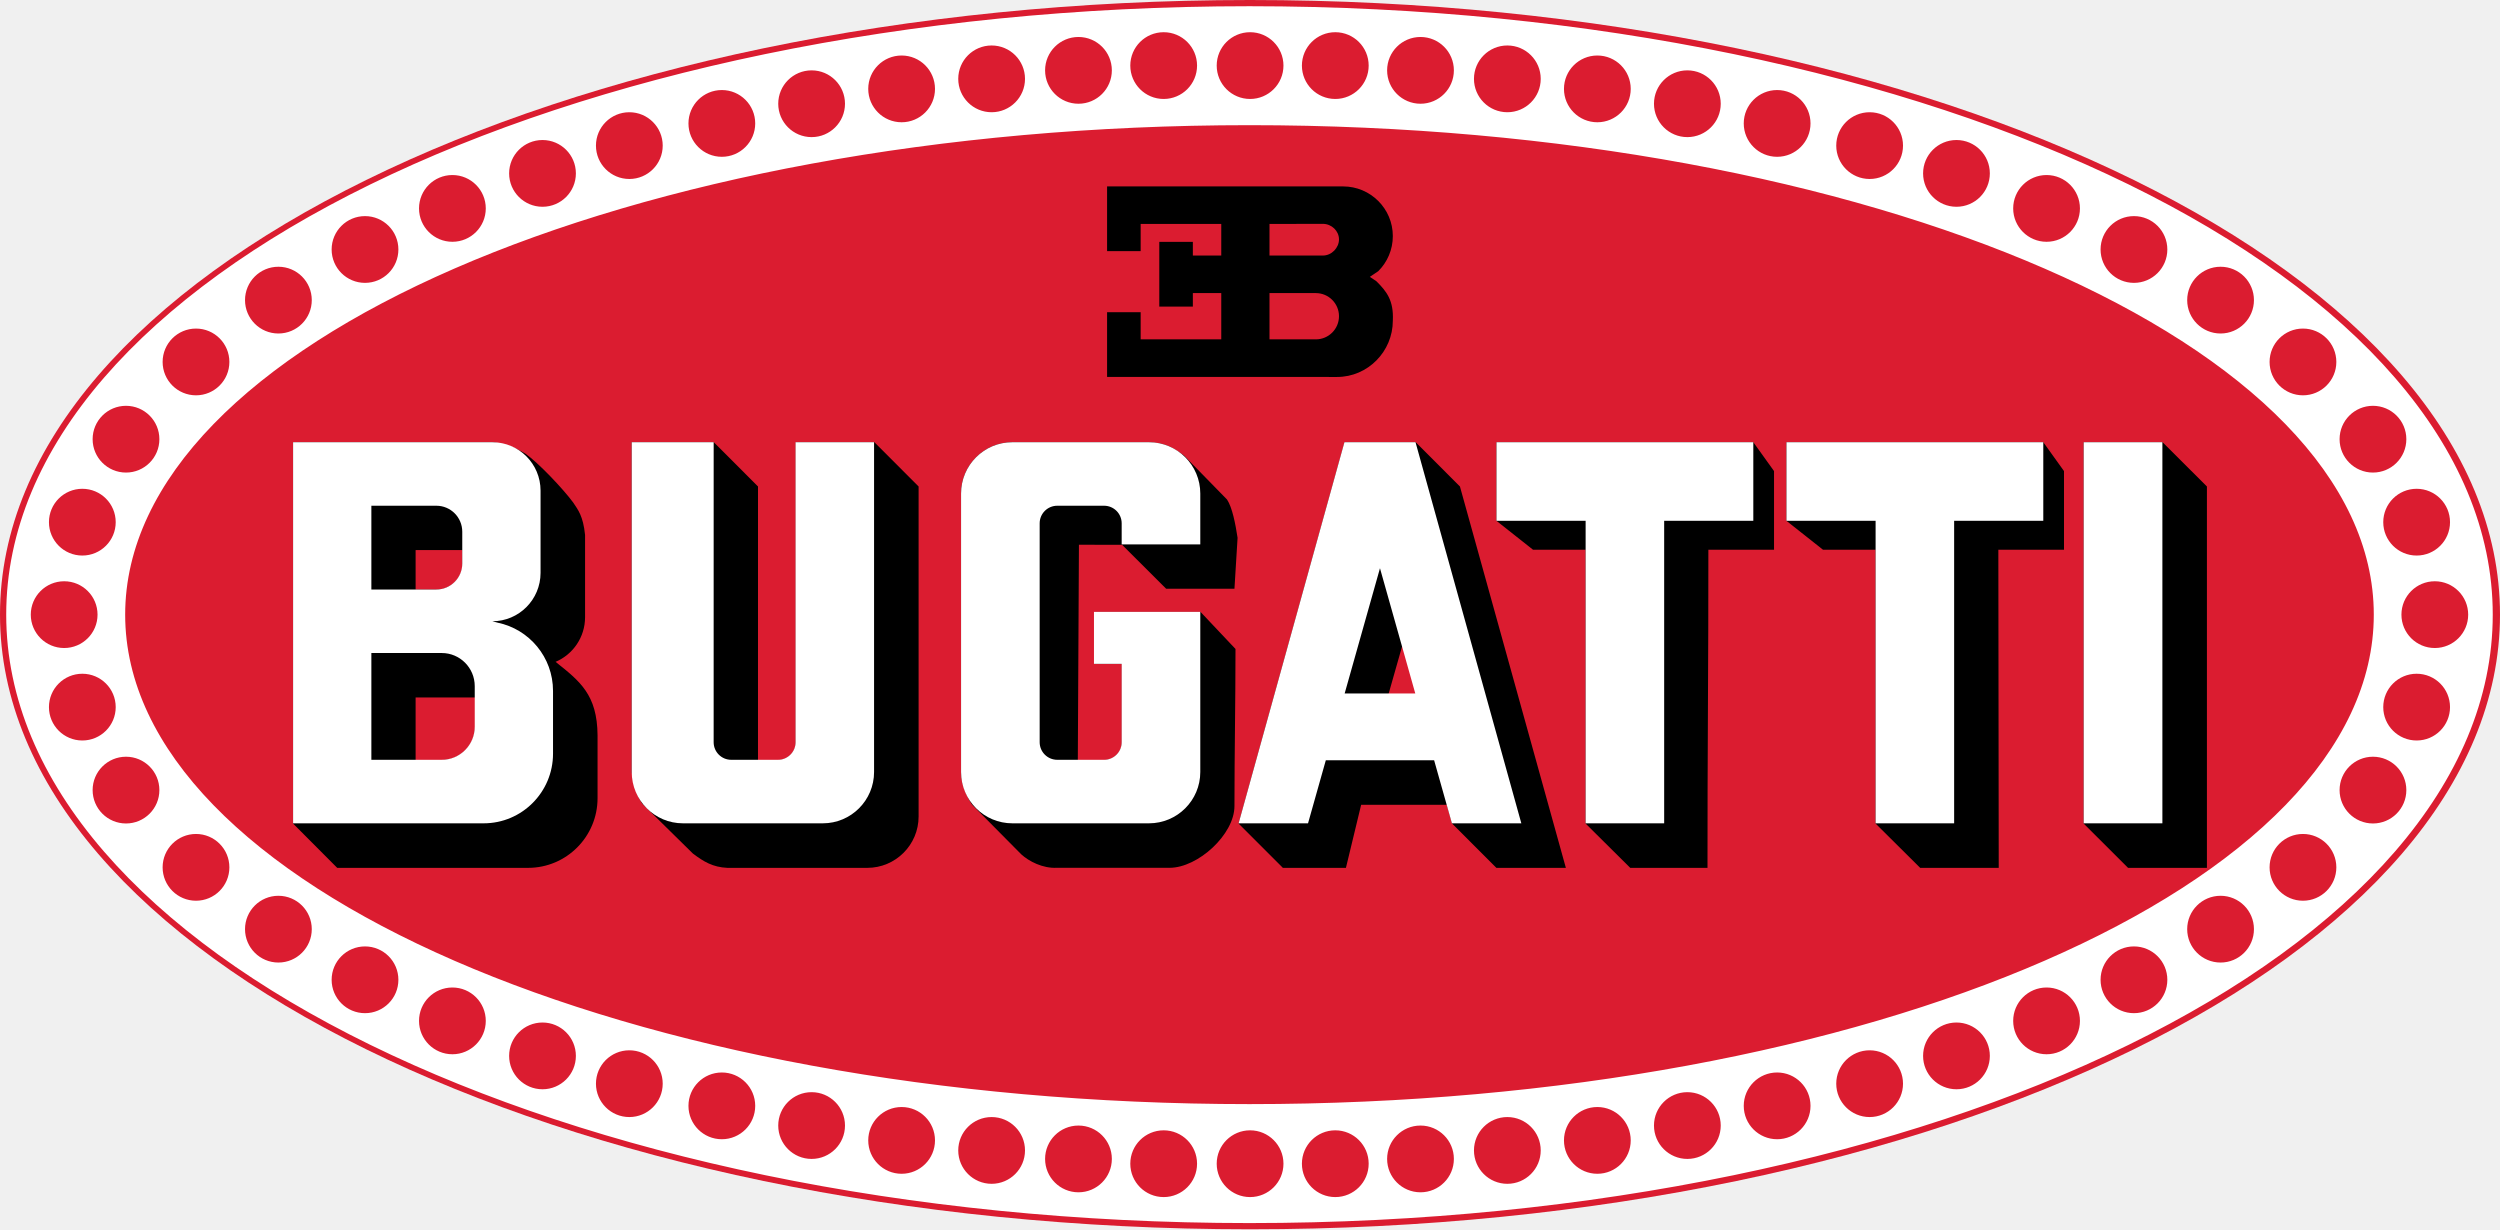
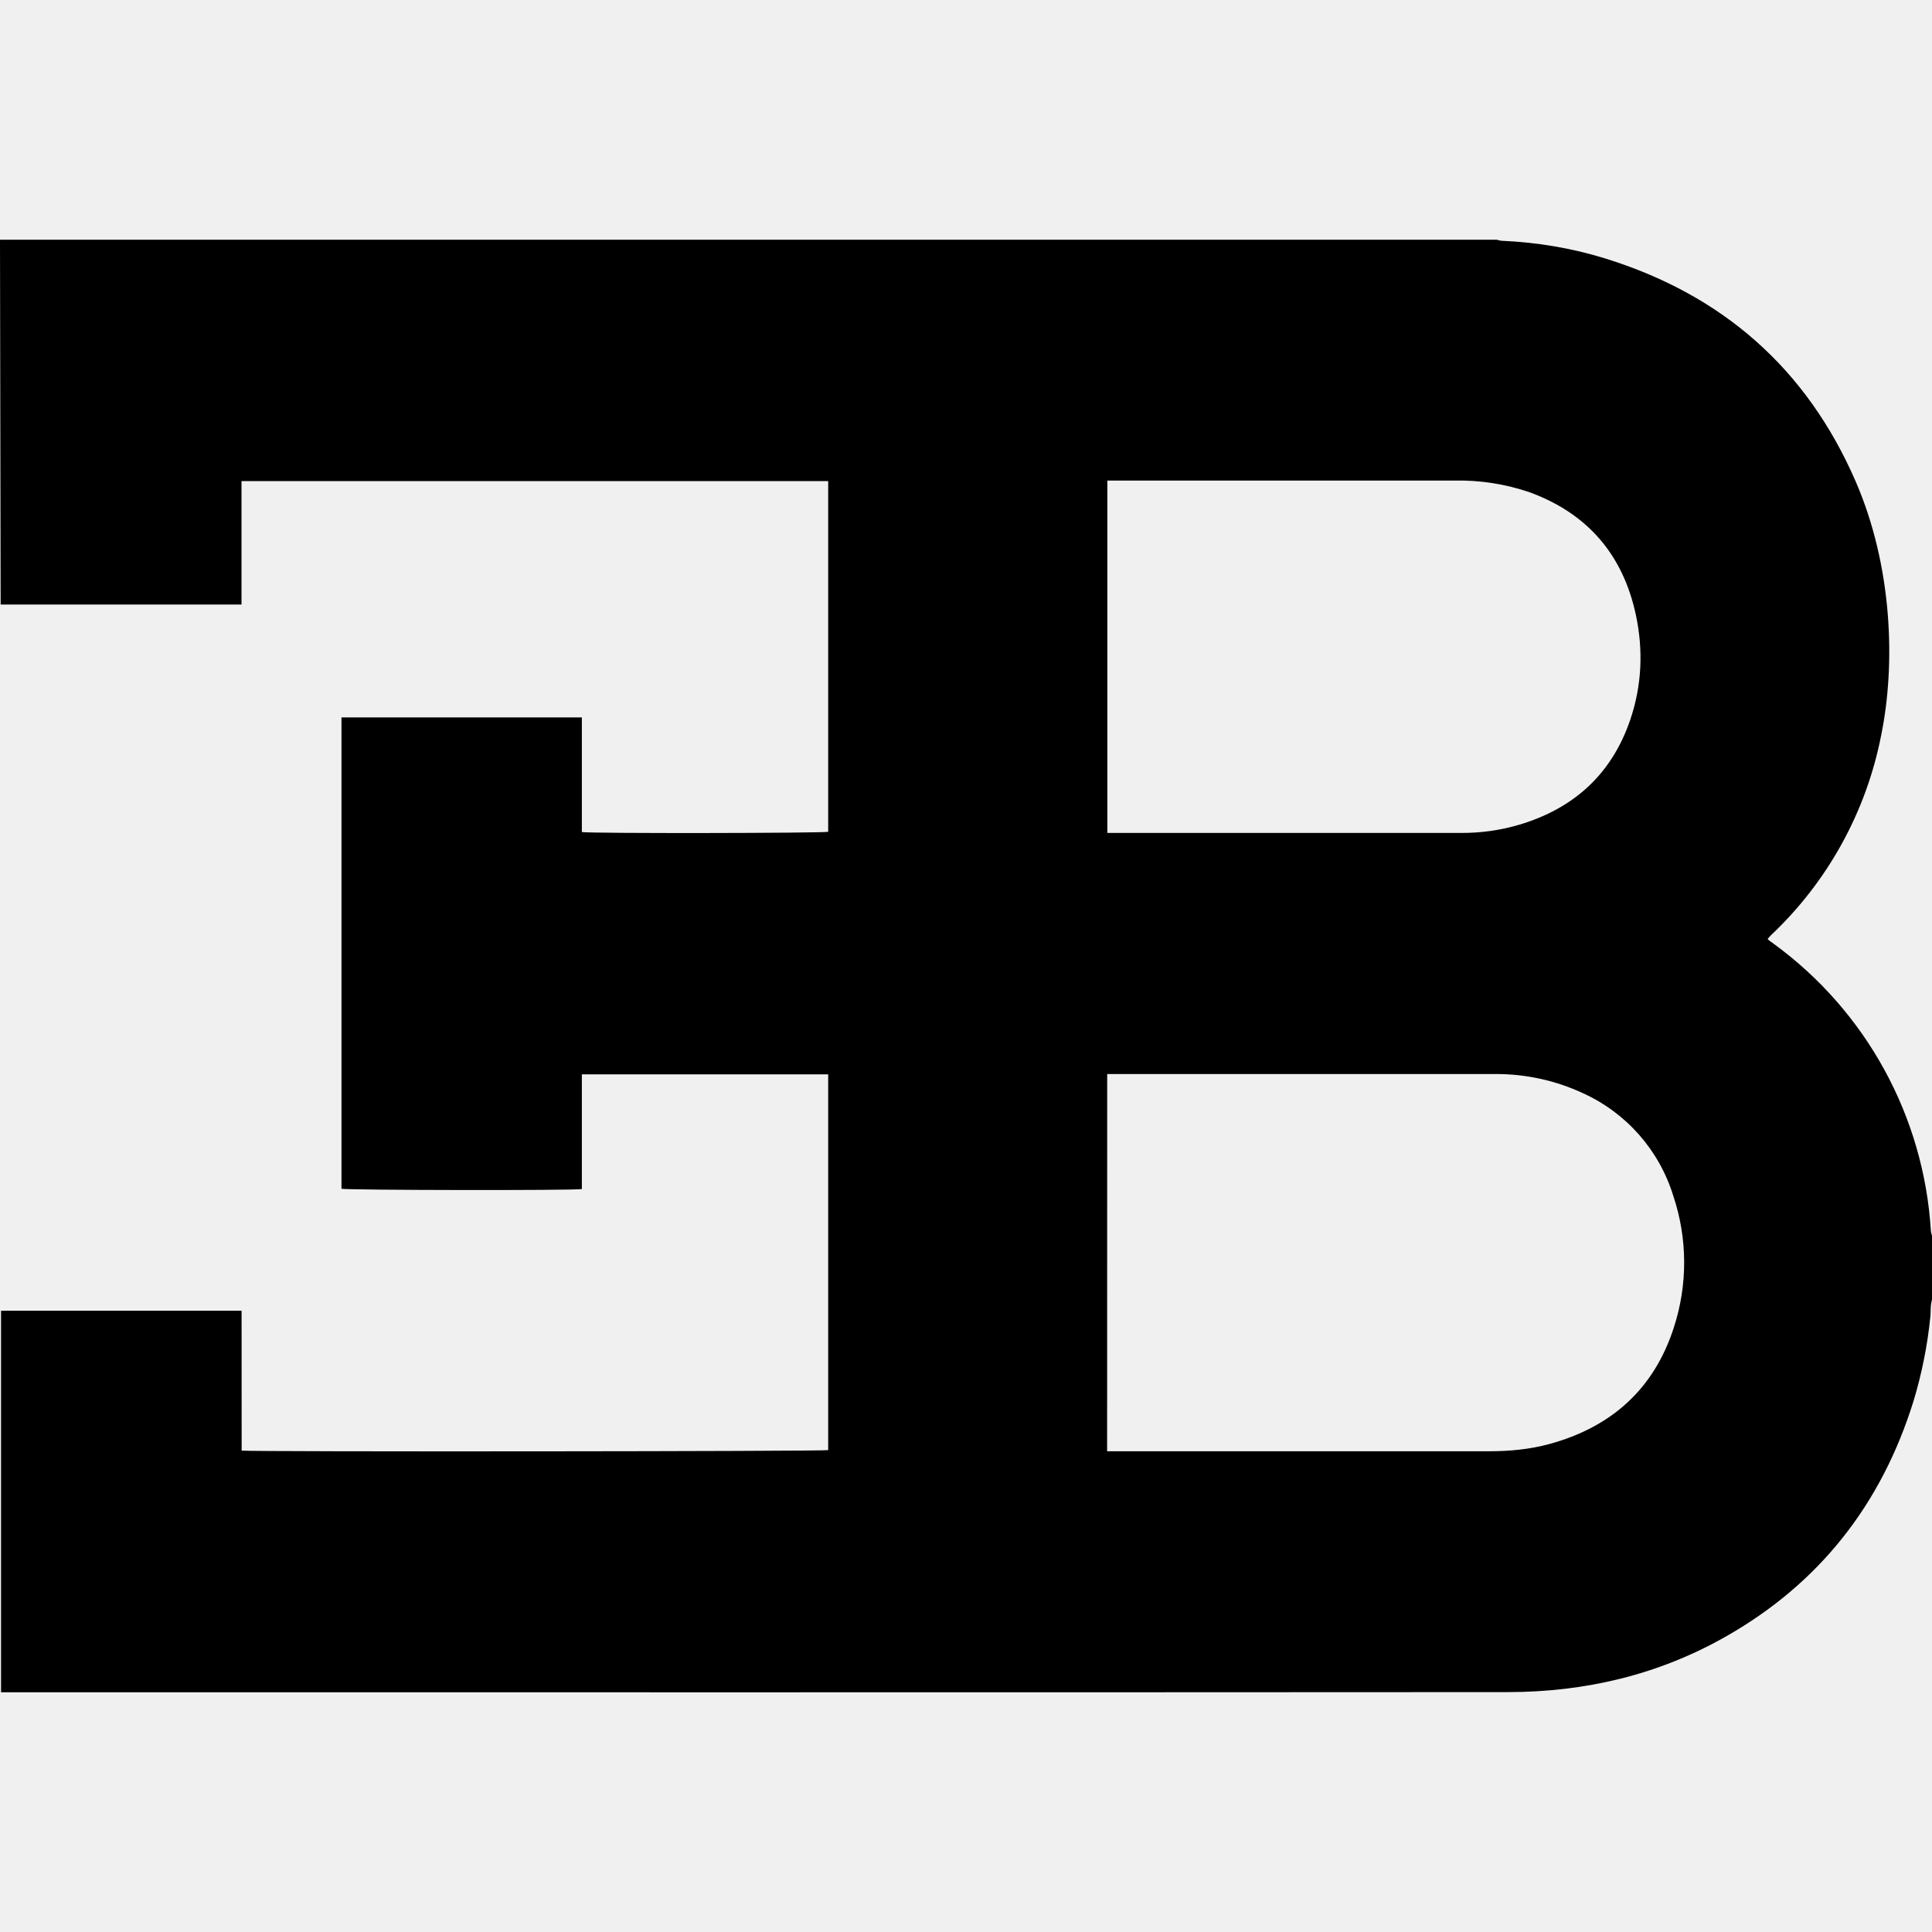
- <svg xmlns="http://www.w3.org/2000/svg" width="2414" height="1187" xml:space="preserve" overflow="hidden">
-   <defs>
-     <clipPath id="clip0">
-       <rect x="0" y="150" width="2414" height="1187" />
-     </clipPath>
-   </defs>
-   <g clip-path="url(#clip0)" transform="matrix(1 0 0 1 0 -150)">
-     <path d="M0 743.5C-1.53667e-13 415.719 540.392 150 1207 150 1873.61 150 2414 415.719 2414 743.5 2414 1071.28 1873.61 1337 1207 1337 540.392 1337-7.68336e-13 1071.28 0 743.5Z" fill="#DB1C30" fill-rule="evenodd" />
-     <path d="M1289.35 1241.44C1271.55 1241.44 1257.12 1255.87 1257.12 1273.67 1257.12 1291.47 1271.55 1305.9 1289.35 1305.9 1307.16 1305.9 1321.59 1291.47 1321.59 1273.67 1321.59 1255.87 1307.16 1241.44 1289.35 1241.44ZM1207.08 1241.44C1189.28 1241.44 1174.85 1255.87 1174.85 1273.67 1174.85 1291.47 1189.28 1305.9 1207.08 1305.9 1224.88 1305.9 1239.31 1291.47 1239.31 1273.67 1239.31 1255.87 1224.88 1241.44 1207.08 1241.44ZM1123.64 1241.44C1105.84 1241.44 1091.41 1255.87 1091.41 1273.67 1091.41 1291.47 1105.84 1305.9 1123.64 1305.9 1141.44 1305.9 1155.88 1291.47 1155.88 1273.67 1155.88 1255.87 1141.44 1241.44 1123.64 1241.44ZM1371.63 1236.83C1353.83 1236.83 1339.4 1251.26 1339.4 1269.06 1339.4 1286.86 1353.83 1301.29 1371.63 1301.29 1389.43 1301.29 1403.86 1286.86 1403.86 1269.06 1403.86 1251.26 1389.43 1236.83 1371.63 1236.83ZM1041.37 1236.83C1023.57 1236.83 1009.14 1251.26 1009.14 1269.06 1009.14 1286.86 1023.57 1301.29 1041.37 1301.29 1059.17 1301.29 1073.6 1286.86 1073.6 1269.06 1073.6 1251.26 1059.17 1236.83 1041.37 1236.83ZM1455.49 1228.63C1437.69 1228.63 1423.26 1243.06 1423.26 1260.86 1423.26 1278.66 1437.69 1293.09 1455.49 1293.09 1473.29 1293.09 1487.72 1278.66 1487.72 1260.86 1487.72 1243.06 1473.29 1228.63 1455.49 1228.63ZM957.511 1228.63C939.711 1228.63 925.28 1243.06 925.28 1260.86 925.28 1278.66 939.711 1293.09 957.511 1293.09 975.311 1293.09 989.742 1278.66 989.742 1260.86 989.742 1243.06 975.311 1228.63 957.511 1228.63ZM1542.4 1218.94C1524.6 1218.94 1510.17 1233.37 1510.17 1251.17 1510.17 1268.97 1524.6 1283.4 1542.4 1283.4 1560.2 1283.4 1574.63 1268.97 1574.63 1251.17 1574.63 1233.37 1560.2 1218.94 1542.4 1218.94ZM870.602 1218.94C852.801 1218.94 838.371 1233.37 838.371 1251.17 838.371 1268.97 852.801 1283.4 870.602 1283.4 888.402 1283.4 902.833 1268.97 902.833 1251.17 902.833 1233.37 888.402 1218.94 870.602 1218.94ZM1629.31 1204.6C1611.51 1204.6 1597.08 1219.03 1597.08 1236.83 1597.08 1254.63 1611.51 1269.06 1629.31 1269.06 1647.11 1269.06 1661.54 1254.63 1661.54 1236.83 1661.54 1219.03 1647.11 1204.6 1629.31 1204.6ZM783.693 1204.6C765.892 1204.6 751.462 1219.03 751.462 1236.83 751.462 1254.63 765.892 1269.06 783.693 1269.06 801.493 1269.06 815.924 1254.63 815.924 1236.83 815.924 1219.03 801.493 1204.6 783.693 1204.6ZM1716 1185.59C1698.19 1185.59 1683.76 1200.02 1683.76 1217.82 1683.76 1235.62 1698.19 1250.05 1716 1250.05 1733.8 1250.05 1748.23 1235.62 1748.23 1217.82 1748.23 1200.02 1733.8 1185.59 1716 1185.59ZM697.004 1185.59C679.203 1185.59 664.773 1200.02 664.773 1217.82 664.773 1235.62 679.203 1250.05 697.004 1250.05 714.804 1250.05 729.234 1235.62 729.234 1217.82 729.234 1200.02 714.804 1185.59 697.004 1185.59ZM1805.32 1164.17C1787.51 1164.17 1773.08 1178.6 1773.08 1196.4 1773.08 1214.2 1787.51 1228.63 1805.32 1228.63 1823.12 1228.63 1837.55 1214.2 1837.55 1196.4 1837.55 1178.6 1823.12 1164.17 1805.32 1164.17ZM607.684 1164.17C589.883 1164.17 575.453 1178.6 575.453 1196.4 575.453 1214.2 589.883 1228.63 607.684 1228.63 625.484 1228.63 639.915 1214.2 639.915 1196.4 639.915 1178.6 625.484 1164.17 607.684 1164.17ZM1889.16 1137.34C1871.36 1137.34 1856.93 1151.77 1856.93 1169.57 1856.93 1187.37 1871.36 1201.8 1889.16 1201.8 1906.96 1201.8 1921.39 1187.37 1921.39 1169.57 1921.39 1151.77 1906.96 1137.34 1889.16 1137.34ZM523.842 1137.34C506.041 1137.34 491.611 1151.77 491.611 1169.57 491.611 1187.37 506.041 1201.8 523.842 1201.8 541.642 1201.8 556.073 1187.37 556.073 1169.57 556.073 1151.77 541.642 1137.34 523.842 1137.34ZM1976.16 1103.53C1958.36 1103.53 1943.93 1117.96 1943.93 1135.76 1943.93 1153.56 1958.36 1167.99 1976.16 1167.99 1993.96 1167.99 2008.39 1153.56 2008.39 1135.76 2008.39 1117.96 1993.96 1103.53 1976.16 1103.53ZM436.836 1103.53C419.036 1103.53 404.605 1117.96 404.605 1135.76 404.605 1153.56 419.036 1167.99 436.836 1167.99 454.637 1167.99 469.067 1153.56 469.067 1135.76 469.067 1117.96 454.637 1103.53 436.836 1103.53ZM2060.54 1063.86C2042.74 1063.86 2028.31 1078.29 2028.31 1096.09 2028.31 1113.89 2042.74 1128.32 2060.54 1128.32 2078.35 1128.32 2092.78 1113.89 2092.78 1096.09 2092.78 1078.29 2078.35 1063.86 2060.54 1063.86ZM352.454 1063.86C334.653 1063.86 320.223 1078.29 320.223 1096.09 320.223 1113.89 334.653 1128.32 352.454 1128.32 370.255 1128.32 384.685 1113.89 384.685 1096.09 384.685 1078.29 370.255 1063.86 352.454 1063.86ZM2144.18 1014.97C2126.38 1014.97 2111.95 1029.4 2111.95 1047.2 2111.95 1065 2126.38 1079.43 2144.18 1079.43 2161.98 1079.43 2176.41 1065 2176.41 1047.2 2176.41 1029.4 2161.98 1014.97 2144.18 1014.97ZM268.819 1014.97C251.019 1014.97 236.589 1029.4 236.589 1047.2 236.589 1065 251.019 1079.43 268.819 1079.43 286.62 1079.43 301.05 1065 301.05 1047.2 301.05 1029.4 286.62 1014.97 268.819 1014.97ZM2223.74 955.276C2205.94 955.276 2191.51 969.706 2191.51 987.506 2191.51 1005.31 2205.94 1019.74 2223.74 1019.74 2241.54 1019.74 2255.97 1005.31 2255.97 987.506 2255.97 969.706 2241.54 955.276 2223.74 955.276ZM189.256 955.276C171.456 955.276 157.025 969.706 157.025 987.506 157.025 1005.31 171.456 1019.74 189.256 1019.74 207.057 1019.74 221.487 1005.31 221.487 987.506 221.487 969.706 207.057 955.276 189.256 955.276ZM2291.33 880.69C2273.53 880.69 2259.1 895.12 2259.1 912.919 2259.1 930.719 2273.53 945.149 2291.33 945.149 2309.13 945.149 2323.56 930.719 2323.56 912.919 2323.56 895.12 2309.13 880.69 2291.33 880.69ZM121.668 880.69C103.868 880.69 89.438 895.12 89.438 912.919 89.438 930.719 103.868 945.149 121.668 945.149 139.469 945.149 153.899 930.719 153.899 912.919 153.899 895.12 139.469 880.69 121.668 880.69ZM2333.5 800.565C2315.7 800.565 2301.27 814.994 2301.27 832.794 2301.27 850.594 2315.7 865.024 2333.5 865.024 2351.31 865.024 2365.74 850.594 2365.74 832.794 2365.74 814.994 2351.31 800.565 2333.5 800.565ZM79.496 800.565C61.695 800.565 47.265 814.994 47.265 832.794 47.265 850.594 61.695 865.024 79.496 865.024 97.297 865.024 111.727 850.594 111.727 832.794 111.727 814.994 97.297 800.565 79.496 800.565ZM2351.05 711.27C2333.25 711.27 2318.82 725.7 2318.82 743.5 2318.82 761.3 2333.25 775.729 2351.05 775.729 2368.85 775.729 2383.28 761.3 2383.28 743.5 2383.28 725.7 2368.85 711.27 2351.05 711.27ZM61.953 711.27C44.153 711.27 29.723 725.7 29.723 743.5 29.723 761.3 44.153 775.729 61.953 775.729 79.754 775.729 94.184 761.3 94.184 743.5 94.184 725.7 79.754 711.27 61.953 711.27ZM2333.5 621.976C2315.7 621.976 2301.27 636.406 2301.27 654.205 2301.27 672.005 2315.7 686.435 2333.5 686.435 2351.31 686.435 2365.74 672.005 2365.74 654.205 2365.74 636.406 2351.31 621.976 2333.5 621.976ZM79.495 621.976C61.695 621.976 47.264 636.406 47.264 654.205 47.264 672.005 61.695 686.435 79.495 686.435 97.296 686.435 111.726 672.005 111.726 654.205 111.726 636.406 97.296 621.976 79.495 621.976ZM2291.33 541.851C2273.53 541.851 2259.1 556.28 2259.1 574.08 2259.1 591.88 2273.53 606.31 2291.33 606.31 2309.13 606.31 2323.56 591.88 2323.56 574.08 2323.56 556.28 2309.13 541.851 2291.33 541.851ZM121.669 541.851C103.869 541.851 89.439 556.28 89.439 574.08 89.439 591.88 103.869 606.31 121.669 606.31 139.47 606.31 153.9 591.88 153.9 574.08 153.9 556.28 139.47 541.851 121.669 541.851ZM2223.74 467.265C2205.94 467.265 2191.51 481.695 2191.51 499.494 2191.51 517.294 2205.94 531.723 2223.74 531.723 2241.54 531.723 2255.97 517.294 2255.97 499.494 2255.97 481.695 2241.54 467.265 2223.74 467.265ZM189.257 467.265C171.457 467.265 157.026 481.695 157.026 499.494 157.026 517.294 171.457 531.723 189.257 531.723 207.058 531.723 221.488 517.294 221.488 499.494 221.488 481.695 207.058 467.265 189.257 467.265ZM2144.18 407.571C2126.38 407.571 2111.95 422.001 2111.95 439.801 2111.95 457.601 2126.38 472.03 2144.18 472.03 2161.98 472.03 2176.41 457.601 2176.41 439.801 2176.41 422.001 2161.98 407.571 2144.18 407.571ZM268.82 407.571C251.02 407.571 236.589 422.001 236.589 439.801 236.589 457.6 251.02 472.03 268.82 472.03 286.621 472.03 301.051 457.6 301.051 439.801 301.051 422.001 286.621 407.571 268.82 407.571ZM2060.54 358.677C2042.74 358.677 2028.31 373.107 2028.31 390.907 2028.31 408.707 2042.74 423.136 2060.54 423.136 2078.35 423.136 2092.78 408.707 2092.78 390.907 2092.78 373.107 2078.35 358.677 2060.54 358.677ZM352.455 358.677C334.654 358.677 320.224 373.107 320.224 390.907 320.224 408.707 334.654 423.136 352.455 423.136 370.255 423.136 384.686 408.707 384.686 390.907 384.686 373.107 370.255 358.677 352.455 358.677ZM1976.16 319.014C1958.36 319.014 1943.93 333.444 1943.93 351.243 1943.93 369.044 1958.36 383.473 1976.16 383.473 1993.96 383.473 2008.39 369.044 2008.39 351.243 2008.39 333.444 1993.96 319.014 1976.16 319.014ZM436.837 319.014C419.037 319.014 404.606 333.444 404.606 351.243 404.606 369.044 419.037 383.473 436.837 383.473 454.638 383.473 469.068 369.044 469.068 351.243 469.068 333.444 454.638 319.014 436.837 319.014ZM1889.16 285.203C1871.36 285.203 1856.93 299.632 1856.93 317.432 1856.93 335.232 1871.36 349.662 1889.16 349.662 1906.96 349.662 1921.39 335.232 1921.39 317.432 1921.39 299.632 1906.96 285.203 1889.16 285.203ZM523.843 285.203C506.043 285.203 491.612 299.632 491.612 317.432 491.612 335.232 506.043 349.662 523.843 349.662 541.644 349.662 556.074 335.232 556.074 317.432 556.074 299.632 541.644 285.203 523.843 285.203ZM1206.5 270.866C606.923 270.866 120.87 482.471 120.87 743.5 120.87 1004.53 606.923 1216.13 1206.5 1216.13 1806.08 1216.13 2292.13 1004.53 2292.13 743.5 2292.13 482.471 1806.08 270.866 1206.5 270.866ZM1805.32 258.373C1787.51 258.373 1773.08 272.803 1773.08 290.603 1773.08 308.402 1787.51 322.832 1805.32 322.832 1823.12 322.832 1837.55 308.402 1837.55 290.603 1837.55 272.803 1823.12 258.373 1805.32 258.373ZM607.685 258.373C589.885 258.373 575.454 272.802 575.454 290.602 575.454 308.402 589.885 322.832 607.685 322.832 625.485 322.832 639.916 308.402 639.916 290.602 639.916 272.802 625.485 258.373 607.685 258.373ZM1716 236.947C1698.19 236.947 1683.76 251.376 1683.76 269.177 1683.76 286.976 1698.19 301.406 1716 301.406 1733.8 301.406 1748.23 286.976 1748.23 269.177 1748.23 251.376 1733.8 236.947 1716 236.947ZM697.005 236.947C679.204 236.947 664.773 251.376 664.773 269.176 664.773 286.976 679.204 301.406 697.005 301.406 714.805 301.406 729.236 286.976 729.236 269.176 729.236 251.376 714.805 236.947 697.005 236.947ZM1629.31 217.94C1611.51 217.94 1597.08 232.369 1597.08 250.169 1597.08 267.969 1611.51 282.399 1629.31 282.399 1647.11 282.399 1661.54 267.969 1661.54 250.169 1661.54 232.369 1647.11 217.94 1629.31 217.94ZM783.694 217.939C765.893 217.939 751.463 232.369 751.463 250.169 751.463 267.969 765.893 282.399 783.694 282.399 801.494 282.399 815.924 267.969 815.924 250.169 815.924 232.369 801.494 217.939 783.694 217.939ZM1542.4 203.599C1524.6 203.599 1510.17 218.029 1510.17 235.828 1510.17 253.628 1524.6 268.058 1542.4 268.058 1560.2 268.058 1574.63 253.628 1574.63 235.828 1574.63 218.029 1560.2 203.599 1542.4 203.599ZM870.602 203.599C852.801 203.599 838.371 218.028 838.371 235.828 838.371 253.628 852.801 268.058 870.602 268.058 888.402 268.058 902.833 253.628 902.833 235.828 902.833 218.028 888.402 203.599 870.602 203.599ZM1455.49 193.914C1437.69 193.914 1423.26 208.344 1423.26 226.143 1423.26 243.943 1437.69 258.373 1455.49 258.373 1473.29 258.373 1487.72 243.943 1487.72 226.143 1487.72 208.344 1473.29 193.914 1455.49 193.914ZM957.511 193.914C939.711 193.914 925.281 208.343 925.281 226.143 925.281 243.943 939.711 258.373 957.511 258.373 975.312 258.373 989.742 243.943 989.742 226.143 989.742 208.343 975.312 193.914 957.511 193.914ZM1371.63 185.71C1353.83 185.71 1339.4 200.14 1339.4 217.94 1339.4 235.74 1353.83 250.169 1371.63 250.169 1389.43 250.169 1403.86 235.74 1403.86 217.94 1403.86 200.14 1389.43 185.71 1371.63 185.71ZM1041.37 185.71C1023.57 185.71 1009.14 200.14 1009.14 217.939 1009.14 235.739 1023.57 250.169 1041.37 250.169 1059.17 250.169 1073.6 235.739 1073.6 217.939 1073.6 200.14 1059.17 185.71 1041.37 185.71ZM1289.35 181.104C1271.55 181.104 1257.12 195.534 1257.12 213.334 1257.12 231.134 1271.55 245.564 1289.35 245.564 1307.16 245.564 1321.59 231.134 1321.59 213.334 1321.59 195.534 1307.16 181.104 1289.35 181.104ZM1207.08 181.104C1189.28 181.104 1174.85 195.534 1174.85 213.334 1174.85 231.134 1189.28 245.564 1207.08 245.564 1224.88 245.564 1239.31 231.134 1239.31 213.334 1239.31 195.534 1224.88 181.104 1207.08 181.104ZM1123.64 181.104C1105.84 181.104 1091.41 195.534 1091.41 213.334 1091.41 231.134 1105.84 245.563 1123.64 245.563 1141.45 245.563 1155.88 231.134 1155.88 213.334 1155.88 195.534 1141.45 181.104 1123.64 181.104ZM1206.5 156C1869.52 156 2407 419.033 2407 743.5 2407 1067.97 1869.52 1331 1206.5 1331 543.482 1331 6 1067.97 6 743.5 6 419.033 543.482 156 1206.5 156Z" fill="#FFFFFF" fill-rule="evenodd" />
-     <path d="M1357.55 761.152 1338.41 828.461 1377.93 828.461 1357.55 761.152ZM1298.28 577 1366.99 577 1409.72 619.75 1512 988 1444.9 988 1402.17 945.25 1397.05 927.096 1314.33 927.096 1299.63 988 1238.73 988 1196 945.25 1298.28 577Z" fill-rule="evenodd" />
-     <path d="M977.629 577 1109.63 577C1122.51 577.72 1129.91 579.807 1143.28 589.864L1184.81 632.332C1189.86 639.946 1192.97 655.803 1195 669.327L1191.99 718.487 1126.03 718.487 1083.48 676.047 1041.82 676.015C1041.46 745.29 1041.1 814.565 1040.74 883.839L1066.25 883.839C1075.65 883.839 1083.27 876.229 1083.27 866.842L1083.27 791.124 1056.49 791.124 1056.49 740.909 1159.26 740.91 1193 776.643C1193 828.549 1191.99 876.449 1191.99 928.355 1191.99 955.739 1156.75 987.954 1129.34 987.954L1020.39 987.954C1006.92 988.627 993.54 981.744 986.08 974.899L938.588 926.948C933.536 919.334 927.867 906.283 928.002 895.627L928.002 626.582C928.002 599.199 950.221 577 977.629 577Z" fill-rule="evenodd" />
-     <path d="M1725 577 1973 577 1993 604.866 1993 680.794 1929.6 680.794C1929.72 783.196 1929.85 885.598 1929.97 988L1854.13 988 1811.08 945.25 1811.08 680.794 1760.25 680.794 1725 652.928 1725 577Z" fill-rule="evenodd" />
-     <path d="M610 577 689.216 577 731.927 619.75 731.91 883.872 751.391 883.872C760.776 883.872 768.385 876.261 768.385 866.873L768.385 699.747 768.385 577 844.288 577 887 619.75 887 938.412C887 965.799 864.806 988 837.428 988L702.284 988C688.301 987.356 679.436 982.019 669.071 974.193L620.216 926.124C615.17 918.509 611.703 908.411 610 895.663L610 849.632 610 699.747 610 577Z" fill-rule="evenodd" />
-     <path d="M2012 577 2088.15 577 2131 619.75 2131 988 2054.85 988 2012 945.25 2012 577Z" fill-rule="evenodd" />
-     <path d="M1445 577 1693 577 1713 604.866 1713 680.794 1649.6 680.794C1649.73 783.196 1648.63 885.598 1648.76 988L1574.16 988 1531.08 945.25 1531.08 680.794 1480.25 680.794 1445 652.928 1445 577Z" fill-rule="evenodd" />
-     <path d="M401.316 823.444 401.316 883.872 426.776 883.872C444.398 883.872 458.684 869.545 458.684 851.872L458.684 823.444 401.316 823.444ZM401.316 681.13 401.316 719.317 421.593 719.317C435.416 719.317 446.623 708.079 446.623 694.216L446.623 681.13 401.316 681.13ZM283 577 475.707 577.001C487.324 578.348 494.242 580.602 507.2 587.983 519.579 596.526 543.83 622.135 553.453 635.224 558.199 642.405 563.025 648.05 564.939 666.512L564.939 745.993C564.939 765.363 553.197 781.981 536.461 789.08 559.885 807.762 576.702 820.641 577 860.042L577 920.713C577 957.874 546.96 988 509.904 988L325.604 988 283 945.25 283 577Z" fill-rule="evenodd" />
-     <path d="M610 577 689.118 577 689.099 866.676C689.099 876.058 696.698 883.663 706.072 883.663L751.217 883.663C760.591 883.663 768.19 876.058 768.19 866.676L768.19 699.664 768.19 577 844 577 844 895.446C844 922.814 821.833 945 794.489 945L659.511 945C632.167 945 610 922.814 610 895.446L610 849.447 610 699.664 610 577Z" fill="#FFFFFF" fill-rule="evenodd" />
-     <path d="M977.573 577 1109.43 577C1136.81 577 1159 599.186 1159 626.554L1159 675.686 1083.09 675.686 1083.09 655.325C1083.09 645.943 1075.49 638.337 1066.1 638.337L1020.9 638.337C1011.51 638.337 1003.9 645.943 1003.9 655.325L1003.9 866.676C1003.9 876.059 1011.51 883.664 1020.9 883.664L1066.1 883.664C1075.49 883.664 1083.09 876.059 1083.09 866.676L1083.09 791.002 1056.34 791.002 1056.34 740.816 1149.82 740.816 1149.82 740.816 1159 740.816 1159 895.446C1159 922.814 1136.81 945 1109.43 945L977.573 945C950.195 945 928 922.814 928 895.446L928 626.554C928 599.186 950.195 577 977.573 577Z" fill="#FFFFFF" fill-rule="evenodd" />
-     <rect x="2012" y="577" width="76" height="368" fill="#FFFFFF" />
-     <path d="M1725 577 1973 577 1973 652.876 1886.92 652.876 1886.92 945 1811.08 945 1811.08 652.876 1725 652.876 1725 577Z" fill="#FFFFFF" fill-rule="evenodd" />
-     <path d="M1445 577 1693 577 1693 652.876 1606.92 652.876 1606.92 945 1531.08 945 1531.08 652.876 1445 652.876 1445 577Z" fill="#FFFFFF" fill-rule="evenodd" />
-     <path d="M1332.5 698.685 1298.4 819.613 1366.6 819.613 1332.5 698.685ZM1298.18 577 1366.82 577 1469 945 1401.97 945 1384.8 884.138 1280.2 884.138 1263.03 945 1196 945 1298.18 577Z" fill="#FFFFFF" fill-rule="evenodd" />
-     <path d="M358.593 780.556 358.593 883.663 426.549 883.663C444.144 883.663 458.407 869.346 458.407 851.686L458.407 812.534C458.407 794.873 444.144 780.556 426.549 780.556ZM358.593 638.338 358.593 719.221 421.374 719.221C435.176 719.221 446.365 707.99 446.365 694.136L446.365 663.423C446.365 649.569 435.176 638.338 421.374 638.338ZM283 577C347.134 577 411.269 577 475.403 577.001 501.115 577.001 521.958 597.922 521.958 623.73L521.958 703.158C521.958 728.966 501.115 749.888 475.403 749.888L480.51 751.253C511.037 757.523 534 784.635 534 817.129L534 877.758C534 914.895 504.007 945 467.009 945 405.673 945 344.336 945 283 945Z" fill="#FFFFFF" fill-rule="evenodd" />
-     <path d="M1225.82 433.015 1225.82 477.69 1270.55 477.69C1282.91 477.69 1292.93 467.689 1292.93 455.352 1292.93 443.016 1282.91 433.015 1270.55 433.015L1225.82 433.015ZM1277.3 366.142 1225.82 366.253 1225.82 396.762 1277.3 396.762C1285.93 396.762 1292.93 389.203 1292.93 381.158 1292.93 373.112 1285.93 366.142 1277.3 366.142ZM1069 330 1296.86 330C1323.4 330 1344.91 351.47 1344.91 377.955 1344.91 391.197 1339.54 403.186 1330.84 411.865L1322.72 417.329 1329.14 421.648C1338.88 431.376 1345.87 440.065 1344.91 459.658 1344.91 489.345 1320.8 514 1291.05 514L1069 513.943 1069 451.448 1101.42 451.448 1101.42 477.69 1179.25 477.69 1179.25 433.014 1151.82 433.014 1151.82 446.039 1119.41 446.039 1119.41 383.545 1151.82 383.545 1151.82 396.762 1179.25 396.762 1179.25 366.253 1101.42 366.253 1101.42 392.495 1069 392.495 1069 330Z" fill-rule="evenodd" />
-   </g>
+ <svg xmlns="http://www.w3.org/2000/svg" role="img" viewBox="0 0 24 24">
+   <path d="M0 2.978h18.593c.021.004.042.012.063.013.436.019.863.09 1.279.218 1.459.451 2.507 1.367 3.117 2.772.454 1.046.5 2.259.316 3.156a4.634 4.634 0 0 1-1.37 2.482c-.014.014-.027.03-.04.045.021.026.052.04.077.061a4.774 4.774 0 0 1 1.951 3.564c.001.021.01.042.014.063v.79c-.005.027-.012.053-.014.08-.004.046-.002.093-.007.14a5.501 5.501 0 0 1-.21 1.047c-.398 1.278-1.167 2.262-2.336 2.924-.836.474-1.744.686-2.7.687-6.24.004-12.48.002-18.72.002v-4.74h2.988l.001 1.738c.134.016 7.226.01 7.286-.006v-4.668h-3.06v1.425c-.102.019-2.928.014-2.986-.004V8.912h2.986v1.424c.103.019 3.003.014 3.06-.003V5.976H3V7.51H.008Zm13.753 15.05h4.744c.254 0 .505-.023.75-.09.77-.21 1.3-.683 1.546-1.447a2.605 2.605 0 0 0-.007-1.636 2.068 2.068 0 0 0-1.12-1.274 2.553 2.553 0 0 0-1.092-.239h-4.82zm.003-12.058v4.377h4.397a2.5 2.5 0 0 0 .723-.103c.678-.203 1.147-.63 1.376-1.304.145-.428.163-.868.068-1.308-.161-.742-.598-1.251-1.313-1.515a2.711 2.711 0 0 0-.947-.147Z" />
</svg>
